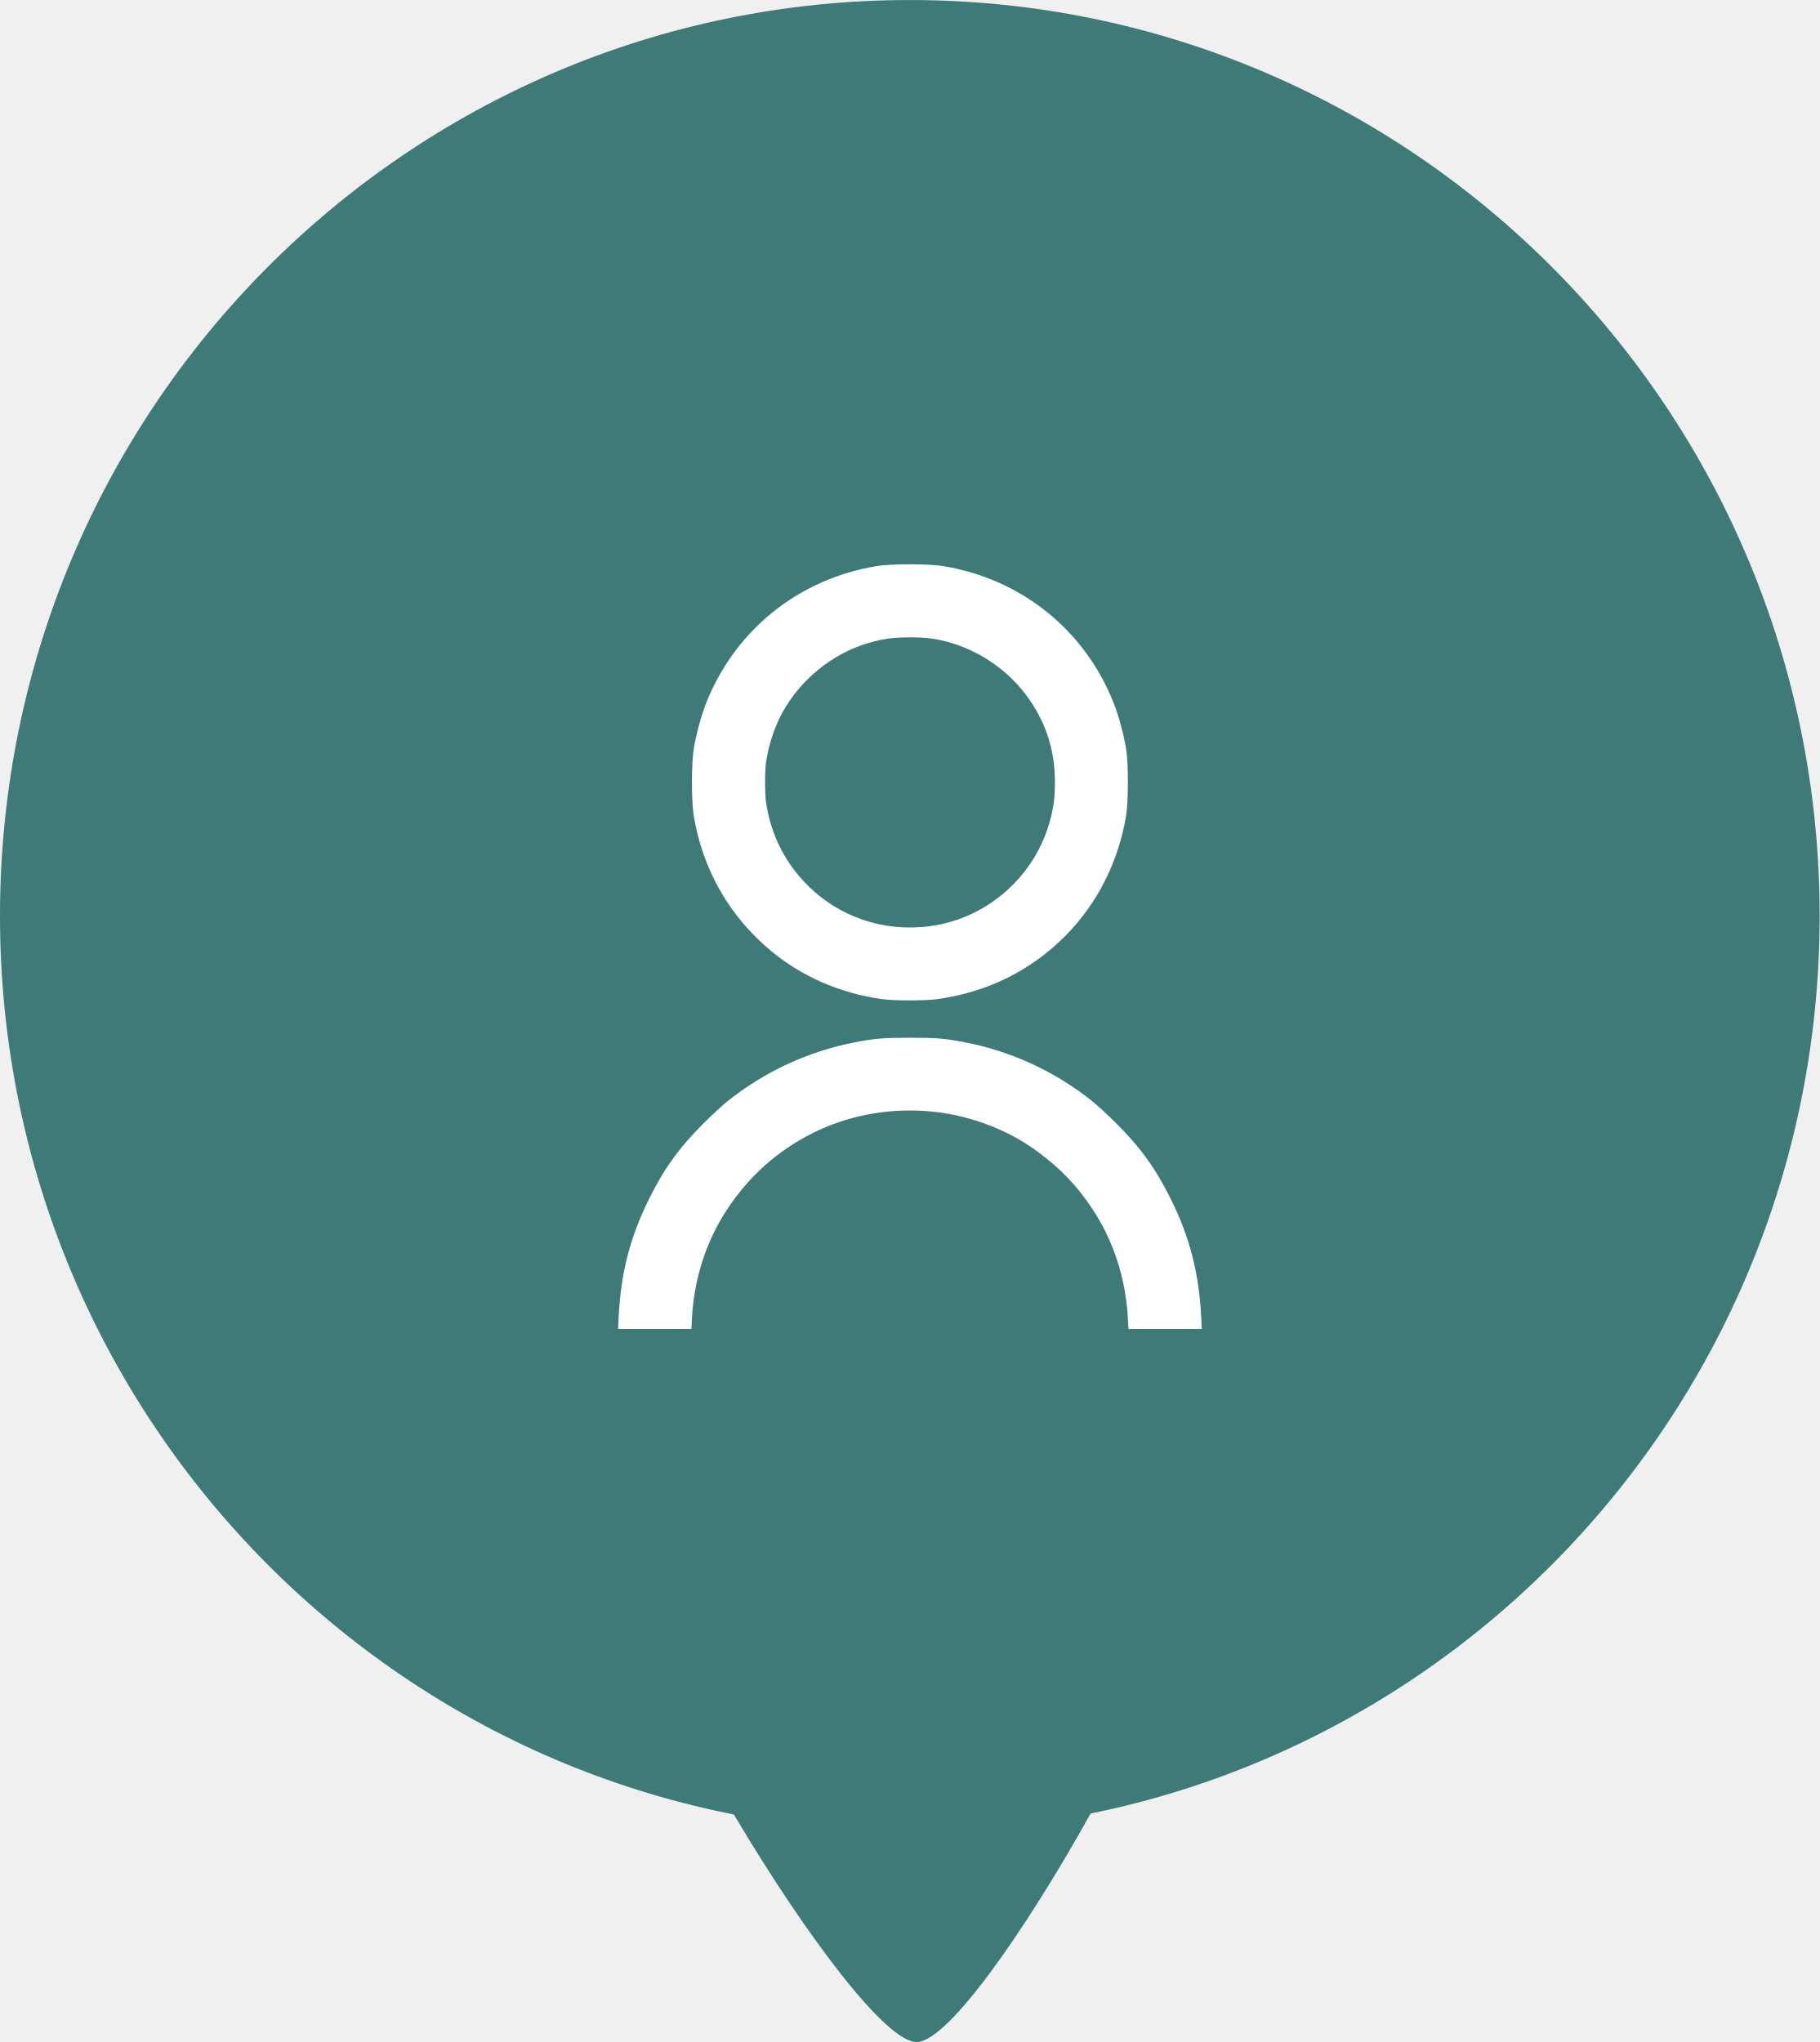
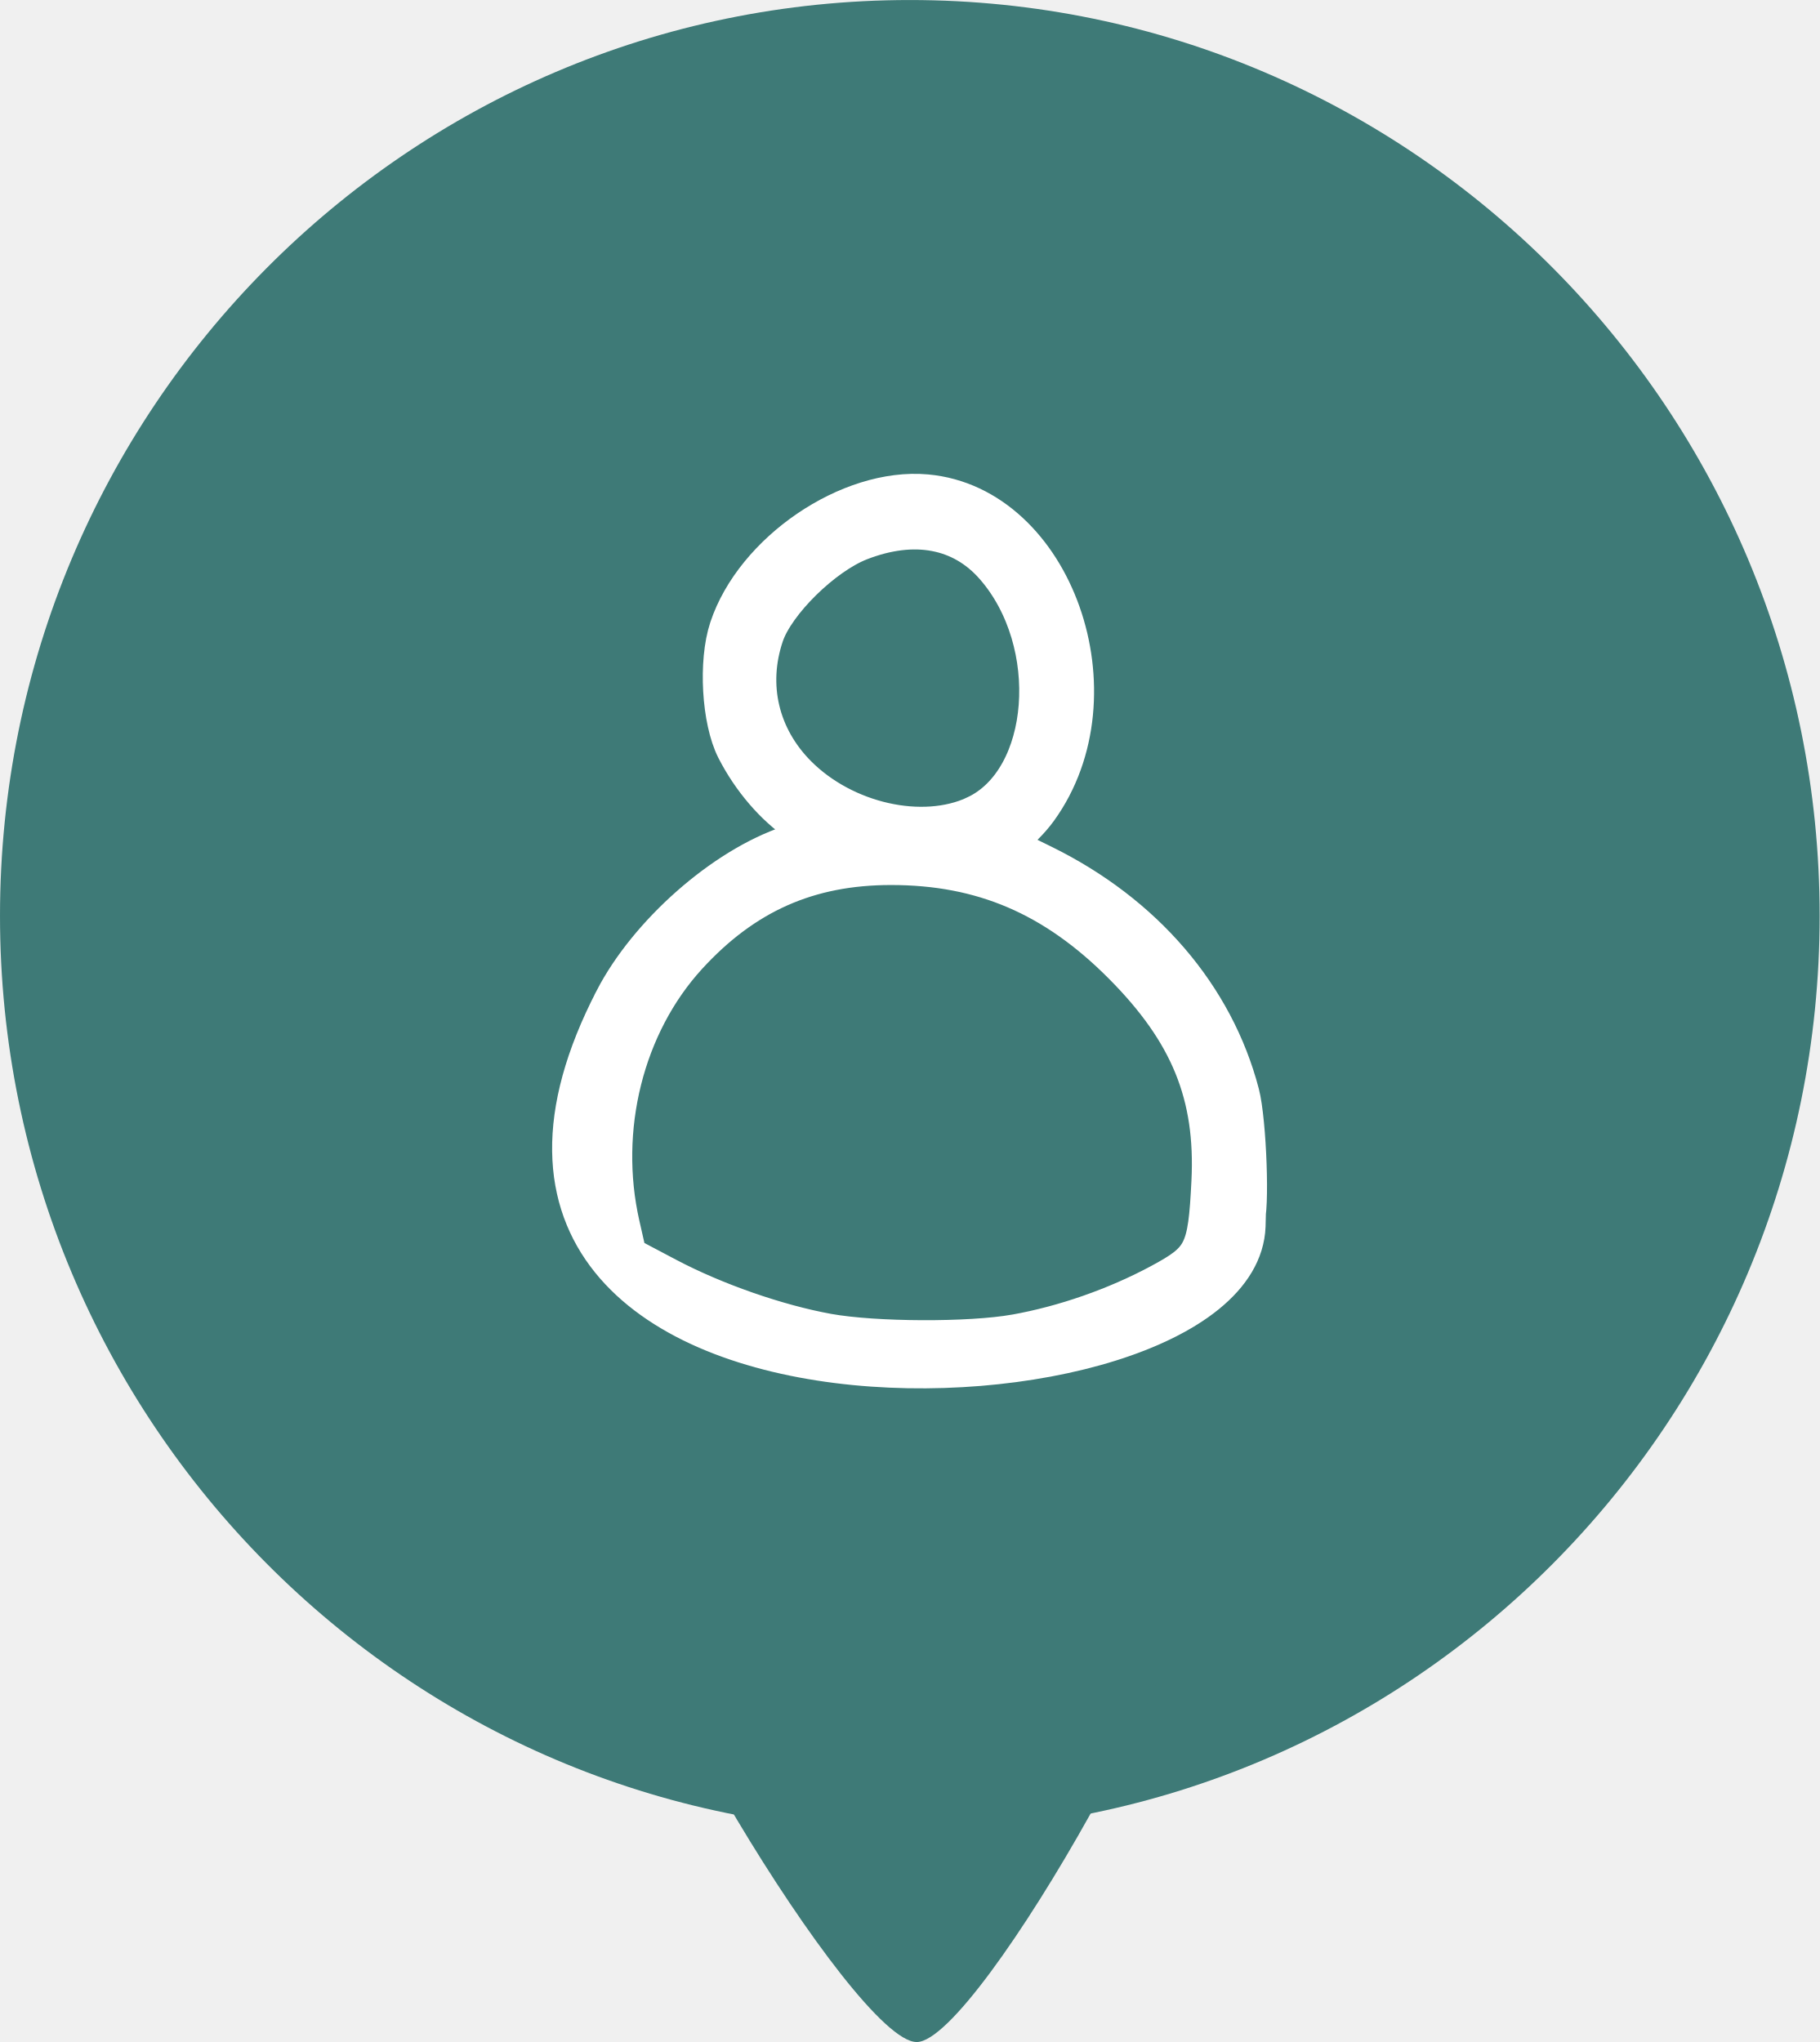
<svg xmlns="http://www.w3.org/2000/svg" width="26.45mm" height="29.685mm" viewBox="0 0 26.45 29.685" version="1.1" id="svg14114">
  <defs id="defs14111" />
  <g id="layer1" transform="translate(-83.99576,-117.8353)">
    <g id="g9424" transform="translate(-7.779204,-14.66827)" style="fill:#3e7a77;fill-opacity:1">
      <ellipse style="fill:#3e7a77;fill-opacity:1;stroke-width:0.403;stroke-linecap:round;paint-order:markers stroke fill;stop-color:#000000" id="path6301" cx="105" cy="145.817" rx="13.225" ry="13.313" />
      <path style="fill:#3e7a77;fill-opacity:1;stroke-width:1.512;stroke-linecap:round;paint-order:markers stroke fill;stop-color:#000000" id="path8998" transform="matrix(0.3946338,0.1794928,-0.1794928,0.3946338,68.42476,-142.6957)" d="m 368.169,605.12 c -1.887,0.892 -15.775,-8.724 -15.604,-10.804 0.171,-2.081 15.442,-9.3 17.159,-8.111 1.716,1.188 0.333,18.024 -1.555,18.916 z" />
    </g>
-     <path style="fill:#ffffff;stroke-width:0.013" d="m 92.988,136.977 c 0.035,-0.645 0.165,-1.151 0.441,-1.71 0.216,-0.437 0.438,-0.746 0.786,-1.094 0.125,-0.125 0.29,-0.277 0.367,-0.338 0.54,-0.427 1.161,-0.714 1.833,-0.846 0.286,-0.056 0.421,-0.068 0.807,-0.068 0.385,0 0.521,0.011 0.807,0.068 0.673,0.132 1.294,0.419 1.833,0.846 0.077,0.061 0.242,0.213 0.367,0.338 0.348,0.348 0.57,0.657 0.786,1.094 0.276,0.558 0.407,1.065 0.441,1.71 l 0.009,0.177 h -0.533 -0.533 l -0.009,-0.158 c -0.031,-0.579 -0.211,-1.13 -0.52,-1.593 -0.22,-0.329 -0.441,-0.562 -0.764,-0.806 -0.476,-0.359 -1.084,-0.579 -1.695,-0.613 -0.564,-0.032 -1.117,0.08 -1.603,0.324 -0.507,0.254 -0.915,0.617 -1.234,1.095 -0.309,0.463 -0.489,1.014 -0.52,1.593 l -0.008,0.158 h -0.533 -0.533 z m 3.834,-4.616 c -0.61,-0.085 -1.169,-0.327 -1.62,-0.703 -0.605,-0.504 -0.992,-1.18 -1.122,-1.964 -0.035,-0.208 -0.035,-0.763 -2.1e-4,-0.973 0.035,-0.21 0.107,-0.478 0.178,-0.658 0.418,-1.065 1.341,-1.809 2.478,-1.998 0.209,-0.035 0.764,-0.035 0.973,0 1.137,0.189 2.06,0.932 2.478,1.998 0.071,0.18 0.143,0.448 0.178,0.658 0.035,0.21 0.034,0.765 -2.6e-4,0.973 -0.111,0.667 -0.417,1.275 -0.877,1.74 -0.508,0.514 -1.147,0.829 -1.878,0.927 -0.175,0.023 -0.614,0.023 -0.787,-8e-4 z m 0.687,-1.061 c 0.845,-0.11 1.552,-0.742 1.759,-1.572 0.048,-0.193 0.062,-0.308 0.062,-0.52 0,-0.485 -0.14,-0.902 -0.432,-1.286 -0.324,-0.425 -0.824,-0.723 -1.348,-0.802 -0.171,-0.026 -0.483,-0.026 -0.654,0 -0.605,0.091 -1.156,0.461 -1.484,0.998 -0.136,0.222 -0.239,0.513 -0.281,0.796 -0.019,0.128 -0.019,0.459 0,0.587 0.07,0.465 0.27,0.867 0.596,1.196 0.466,0.471 1.115,0.69 1.783,0.603 z" id="path13993" />
+     <path style="fill:#ffffff;fill-opacity:1;stroke:#ffffff;stroke-width:0.6;stroke-dasharray:none;stroke-opacity:1" d="m 98.758,137.242 c 0.71,-0.127 1.459,-0.388 2.101,-0.732 0.644,-0.345 0.704,-0.463 0.755,-1.495 0.063,-1.266 -0.311,-2.184 -1.291,-3.168 -0.992,-0.996 -2.042,-1.446 -3.375,-1.446 -1.206,0 -2.145,0.417 -2.97,1.319 -0.921,1.008 -1.3,2.524 -0.981,3.928 l 0.104,0.458 0.585,0.309 c 0.691,0.365 1.6,0.682 2.339,0.816 0.685,0.124 2.067,0.129 2.732,0.011 z m -5.82,-4.874 c 0.489,-0.943 1.573,-1.912 2.547,-2.237 l 0.439,-0.146 -0.306,-0.203 c -0.352,-0.234 -0.69,-0.628 -0.912,-1.064 -0.211,-0.415 -0.26,-1.261 -0.1,-1.743 0.367,-1.109 1.742,-2.045 2.854,-1.944 1.84,0.167 2.808,2.907 1.612,4.562 -0.112,0.155 -0.289,0.331 -0.392,0.39 l -0.188,0.108 0.657,0.323 c 1.461,0.718 2.485,1.91 2.854,3.323 0.104,0.398 0.151,1.715 0.066,1.853 -0.023,0.037 0.048,-0.629 0.023,0.067 -0.106,2.93 -12.656,3.461 -9.154,-3.288 z m 5.245,-2.669 c 1.103,-0.515 1.257,-2.528 0.279,-3.644 -0.478,-0.546 -1.18,-0.677 -1.972,-0.369 -0.54,0.21 -1.238,0.897 -1.4,1.377 -0.249,0.738 -0.07,1.495 0.484,2.051 0.69,0.692 1.832,0.948 2.609,0.586 z" id="path1" />
  </g>
</svg>
